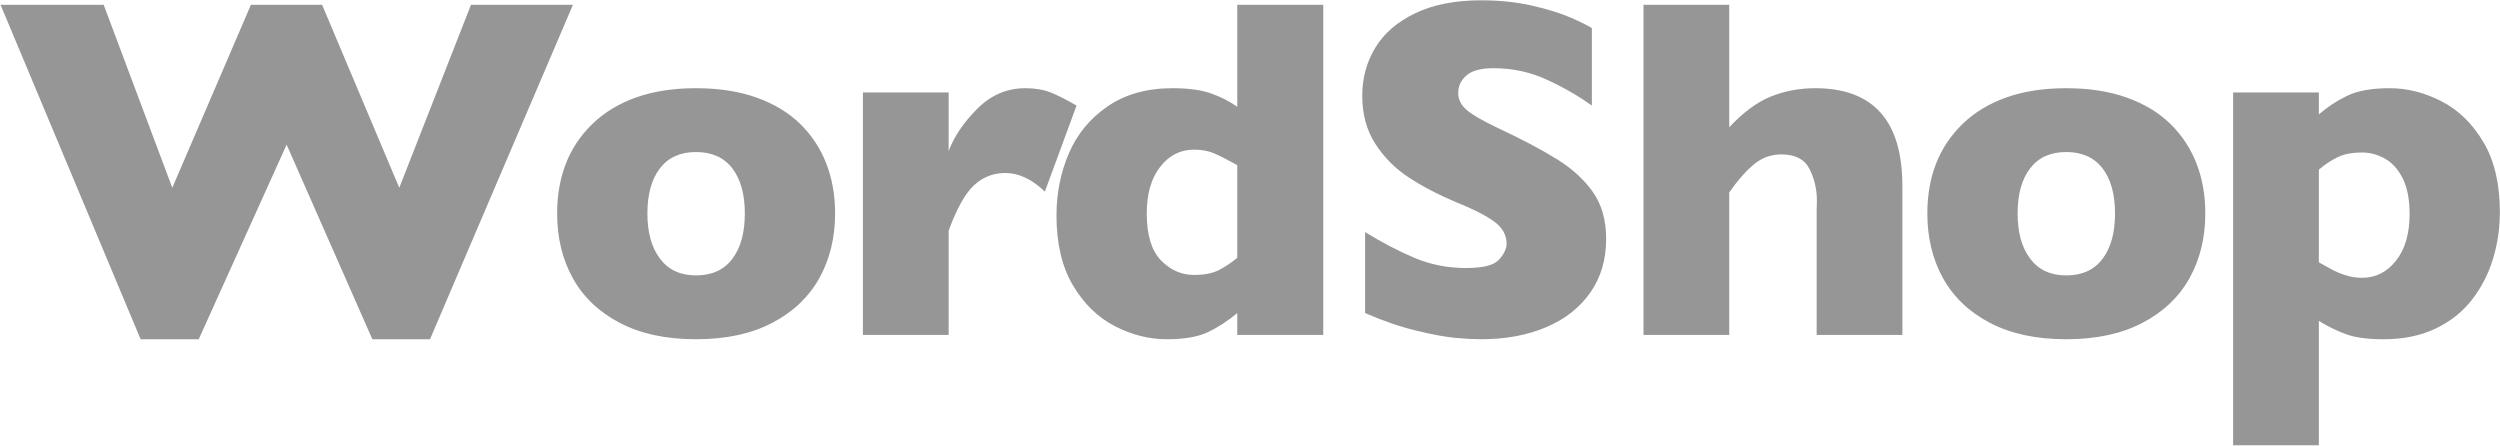
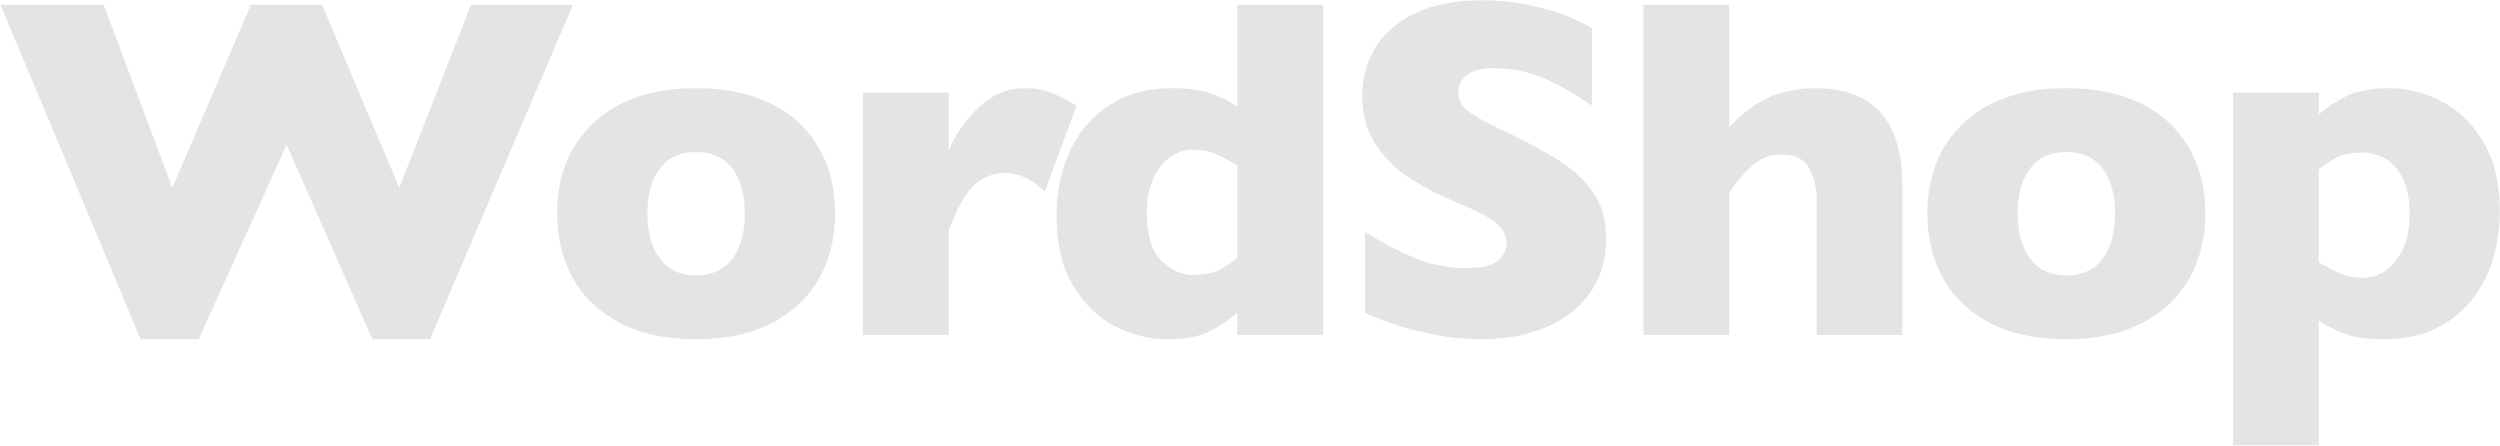
<svg xmlns="http://www.w3.org/2000/svg" width="3075px" height="548px" viewBox="0 0 3075 548" version="1.1">
  <defs />
  <g id="Page-1" stroke="none" stroke-width="1" fill="none" fill-rule="evenodd">
-     <g id="ws-title-dark" fill-rule="nonzero" fill="#969696">
+     <g id="ws-title-dark" fill-rule="nonzero" fill="#E6E3E3">
      <path d="M704.691,5.945 L528.91,417.273 L458.012,417.273 L352.543,177.918 L244.438,417.273 L172.953,417.273 L0.688,5.945 L127.543,5.945 L211.918,230.945 L308.598,5.945 L396.195,5.945 L491.117,230.945 L579.301,5.945 L704.691,5.945 Z M1027.172,262.586 C1027.172,292.274 1020.727,318.738 1007.836,341.98 C994.945,365.223 975.658,383.582 949.975,397.059 C924.291,410.535 892.992,417.273 856.078,417.273 C819.164,417.273 787.865,410.535 762.182,397.059 C736.498,383.582 717.26,365.223 704.467,341.98 C691.674,318.738 685.277,292.274 685.277,262.586 C685.277,240.125 688.842,219.715 695.971,201.355 C703.1,182.996 713.939,166.736 728.49,152.576 C743.041,138.416 760.961,127.527 782.25,119.91 C803.539,112.293 828.148,108.484 856.078,108.484 C884.203,108.484 909.057,112.342 930.639,120.057 C952.221,127.772 970.092,138.562 984.252,152.43 C998.412,166.297 1009.105,182.508 1016.332,201.062 C1023.559,219.617 1027.172,240.125 1027.172,262.586 Z M916.137,262.586 C916.137,238.953 911.01,220.447 900.756,207.068 C890.502,193.689 875.609,187 856.078,187 C836.742,187 821.947,193.689 811.693,207.068 C801.439,220.447 796.312,238.953 796.312,262.586 C796.312,286.024 801.488,304.578 811.84,318.25 C822.191,331.922 836.937,338.758 856.078,338.758 C875.609,338.758 890.502,331.971 900.756,318.396 C911.01,304.822 916.137,286.219 916.137,262.586 Z M1324.164,129.871 L1285.199,235.633 C1269.184,220.398 1252.973,212.781 1236.566,212.781 C1221.723,212.781 1208.881,217.81 1198.041,227.869 C1187.201,237.928 1176.801,256.531 1166.84,283.68 L1166.84,412 L1061.371,412 L1061.371,113.758 L1166.84,113.758 L1166.84,185.828 C1173.48,168.055 1185.199,150.721 1201.996,133.826 C1218.793,116.932 1238.519,108.484 1261.176,108.484 C1273.09,108.484 1283.49,110.242 1292.377,113.758 C1301.264,117.273 1311.859,122.644 1324.164,129.871 Z M1627.602,412 L1521.84,412 L1521.84,385.047 C1510.707,394.422 1498.94,402.137 1486.537,408.191 C1474.135,414.246 1456.996,417.273 1435.121,417.273 C1413.441,417.273 1392.152,411.902 1371.254,401.16 C1350.355,390.418 1333.168,373.67 1319.691,350.916 C1306.215,328.162 1299.477,299.5 1299.477,264.93 C1299.477,237.781 1304.555,212.342 1314.711,188.611 C1324.867,164.881 1340.785,145.594 1362.465,130.75 C1384.145,115.906 1410.707,108.484 1442.152,108.484 C1461.684,108.484 1477.504,110.633 1489.613,114.93 C1501.723,119.227 1512.465,124.695 1521.84,131.336 L1521.84,5.945 L1627.602,5.945 L1627.602,412 Z M1521.84,317.078 L1521.84,203.113 C1509.535,196.277 1499.916,191.395 1492.982,188.465 C1486.049,185.535 1477.895,184.07 1468.52,184.07 C1451.918,184.07 1438.1,191.101 1427.064,205.164 C1416.029,219.227 1410.512,238.367 1410.512,262.586 C1410.512,288.953 1416.322,308.143 1427.943,320.154 C1439.565,332.166 1453.09,338.172 1468.52,338.172 C1481.215,338.172 1491.469,336.17 1499.281,332.166 C1507.094,328.162 1514.613,323.133 1521.84,317.078 Z M1975.57,293.934 C1975.57,319.324 1969.076,341.297 1956.088,359.852 C1943.1,378.406 1924.984,392.615 1901.742,402.479 C1878.5,412.342 1851.84,417.273 1821.762,417.273 C1813.363,417.273 1803.061,416.736 1790.854,415.662 C1778.646,414.588 1762.436,411.609 1742.221,406.727 C1722.006,401.844 1700.961,394.617 1679.086,385.047 L1679.086,285.438 C1699.594,298.133 1719.76,308.68 1739.584,317.078 C1759.408,325.477 1780.648,329.676 1803.305,329.676 C1824.203,329.676 1837.728,326.209 1843.881,319.275 C1850.033,312.342 1853.109,305.848 1853.109,299.793 C1853.109,288.855 1847.836,279.627 1837.289,272.107 C1826.742,264.588 1811.41,256.824 1791.293,248.816 C1769.027,239.441 1749.496,229.236 1732.699,218.201 C1715.902,207.166 1702.182,193.348 1691.537,176.746 C1680.893,160.144 1675.57,140.516 1675.57,117.859 C1675.57,95.984 1680.941,76.209 1691.684,58.533 C1702.426,40.857 1718.832,26.746 1740.902,16.199 C1762.973,5.652 1789.926,0.379 1821.762,0.379 C1844.418,0.379 1865.365,2.576 1884.604,6.971 C1903.842,11.365 1919.711,16.297 1932.211,21.766 C1944.711,27.234 1953.305,31.531 1957.992,34.656 L1957.992,129.871 C1941.391,117.957 1922.885,107.313 1902.475,97.938 C1882.064,88.562 1860.238,83.875 1836.996,83.875 C1821.762,83.875 1810.727,86.805 1803.891,92.664 C1797.055,98.523 1793.637,105.75 1793.637,114.344 C1793.637,122.352 1797.055,129.285 1803.891,135.145 C1810.727,141.004 1822.934,148.133 1840.512,156.531 C1871.762,171.18 1896.762,184.363 1915.512,196.082 C1934.262,207.801 1948.959,221.326 1959.604,236.658 C1970.248,251.99 1975.57,271.082 1975.57,293.934 Z M2339.945,412 L2234.477,412 L2234.477,257.312 C2234.477,256.141 2234.525,255.018 2234.623,253.943 C2234.721,252.869 2234.77,250.574 2234.77,247.059 C2234.77,232.801 2231.742,219.715 2225.688,207.801 C2219.633,195.887 2208.109,189.93 2191.117,189.93 C2177.836,189.93 2166.117,194.373 2155.961,203.26 C2145.805,212.147 2136.137,223.328 2126.957,236.805 L2126.957,412 L2021.488,412 L2021.488,5.945 L2126.957,5.945 L2126.957,156.531 C2144.34,137.976 2161.527,125.33 2178.52,118.592 C2195.512,111.853 2213.578,108.484 2232.719,108.484 C2304.203,108.484 2339.945,148.621 2339.945,228.895 L2339.945,412 Z M2712.523,262.586 C2712.523,292.274 2706.078,318.738 2693.188,341.98 C2680.297,365.223 2661.01,383.582 2635.326,397.059 C2609.642,410.535 2578.344,417.273 2541.43,417.273 C2504.515,417.273 2473.217,410.535 2447.533,397.059 C2421.849,383.582 2402.611,365.223 2389.818,341.98 C2377.025,318.738 2370.629,292.274 2370.629,262.586 C2370.629,240.125 2374.193,219.715 2381.322,201.355 C2388.451,182.996 2399.291,166.736 2413.842,152.576 C2428.393,138.416 2446.312,127.527 2467.602,119.91 C2488.891,112.293 2513.5,108.484 2541.43,108.484 C2569.555,108.484 2594.408,112.342 2615.99,120.057 C2637.572,127.772 2655.443,138.562 2669.604,152.43 C2683.764,166.297 2694.457,182.508 2701.684,201.062 C2708.91,219.617 2712.523,240.125 2712.523,262.586 Z M2601.488,262.586 C2601.488,238.953 2596.361,220.447 2586.107,207.068 C2575.853,193.689 2560.961,187 2541.43,187 C2522.094,187 2507.299,193.689 2497.045,207.068 C2486.791,220.447 2481.664,238.953 2481.664,262.586 C2481.664,286.024 2486.84,304.578 2497.191,318.25 C2507.543,331.922 2522.289,338.758 2541.43,338.758 C2560.961,338.758 2575.853,331.971 2586.107,318.396 C2596.361,304.822 2601.488,286.219 2601.488,262.586 Z M3074.848,260.828 C3074.848,280.75 3072.016,299.988 3066.352,318.543 C3060.687,337.098 3052.045,353.846 3040.424,368.787 C3028.803,383.729 3013.861,395.545 2995.6,404.236 C2977.338,412.928 2956.098,417.273 2931.879,417.273 C2912.348,417.273 2896.967,415.223 2885.736,411.121 C2874.506,407.02 2863.324,401.551 2852.191,394.715 L2852.191,547.645 L2746.723,547.645 L2746.723,113.758 L2852.191,113.758 L2852.191,140.711 C2862.738,131.531 2874.408,123.865 2887.201,117.713 C2899.994,111.561 2917.328,108.484 2939.203,108.484 C2960.883,108.484 2982.172,113.855 3003.07,124.598 C3023.969,135.34 3041.156,152.088 3054.633,174.842 C3068.109,197.596 3074.848,226.258 3074.848,260.828 Z M2963.812,263.172 C2963.812,245.203 2960.981,230.604 2955.316,219.373 C2949.652,208.143 2942.328,200.037 2933.344,195.057 C2924.359,190.076 2915.082,187.586 2905.512,187.586 C2893.012,187.586 2882.758,189.588 2874.75,193.592 C2866.742,197.596 2859.223,202.625 2852.191,208.68 L2852.191,322.645 C2855.902,324.598 2859.857,326.795 2864.057,329.236 C2868.256,331.678 2872.455,333.777 2876.654,335.535 C2880.854,337.293 2885.346,338.758 2890.131,339.93 C2894.916,341.102 2900.043,341.688 2905.512,341.688 C2922.113,341.688 2935.98,334.656 2947.113,320.594 C2958.246,306.531 2963.812,287.391 2963.812,263.172 Z" id="WordShop" />
    </g>
  </g>
</svg>
